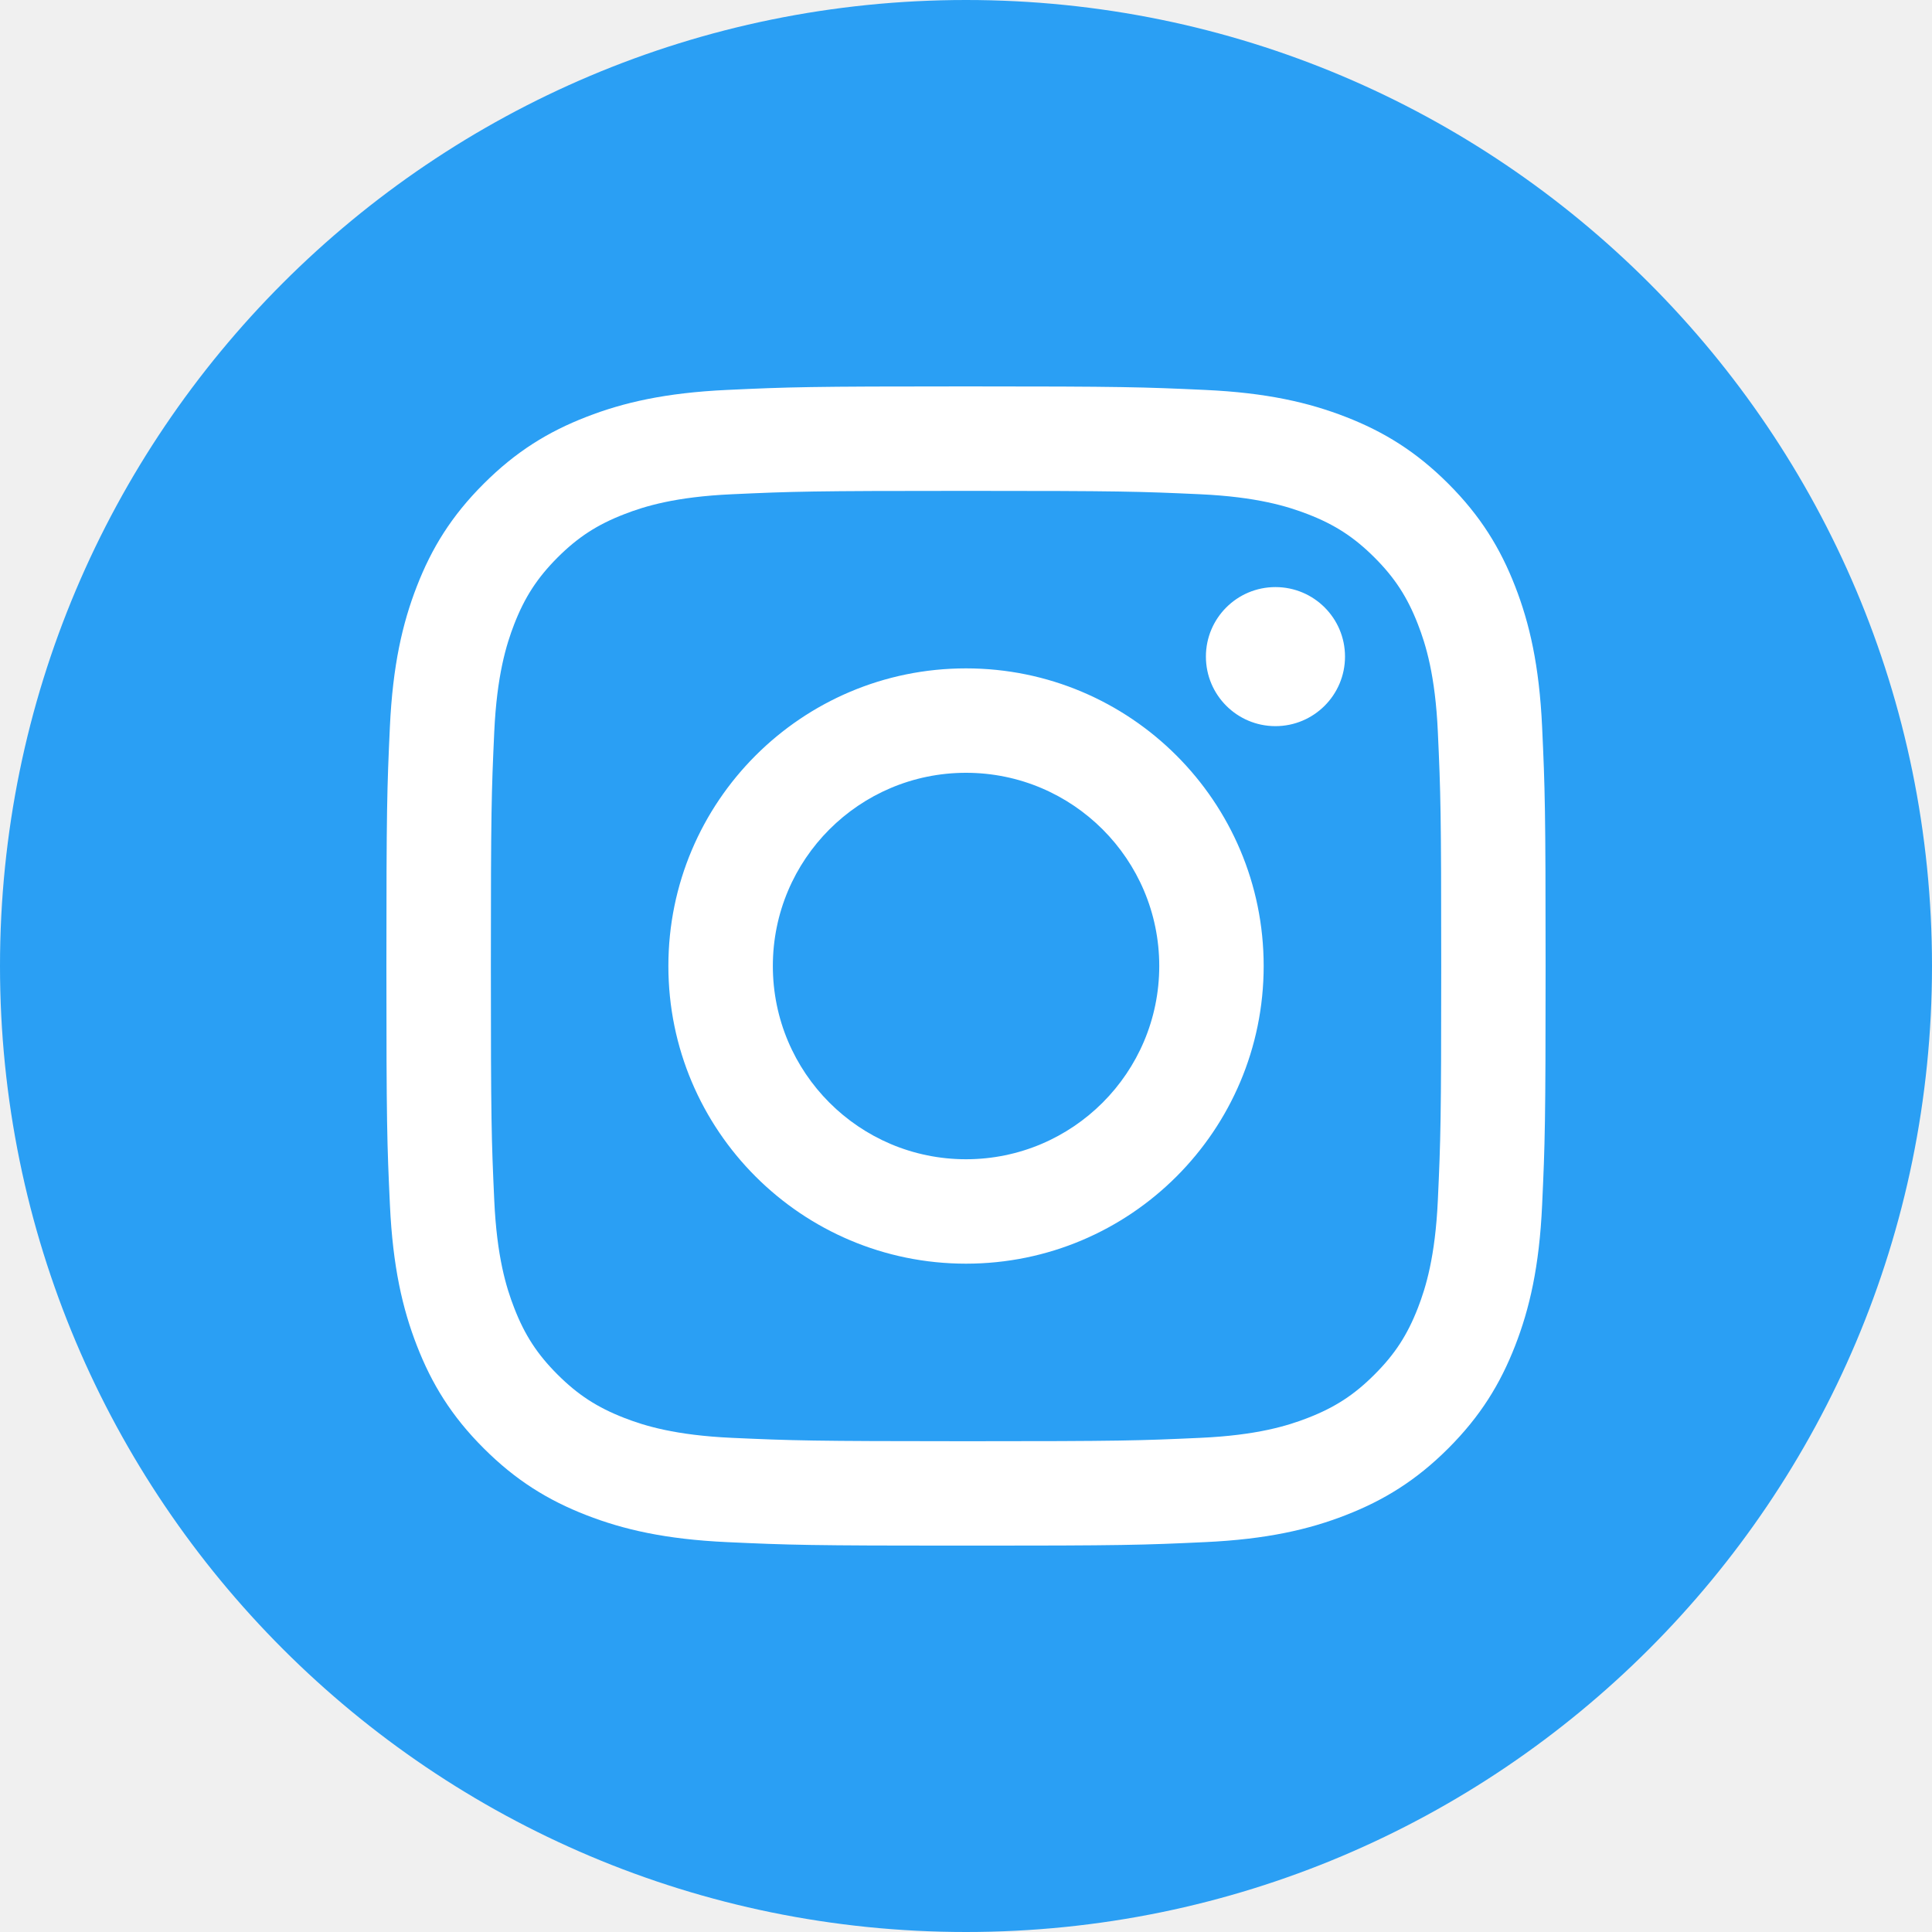
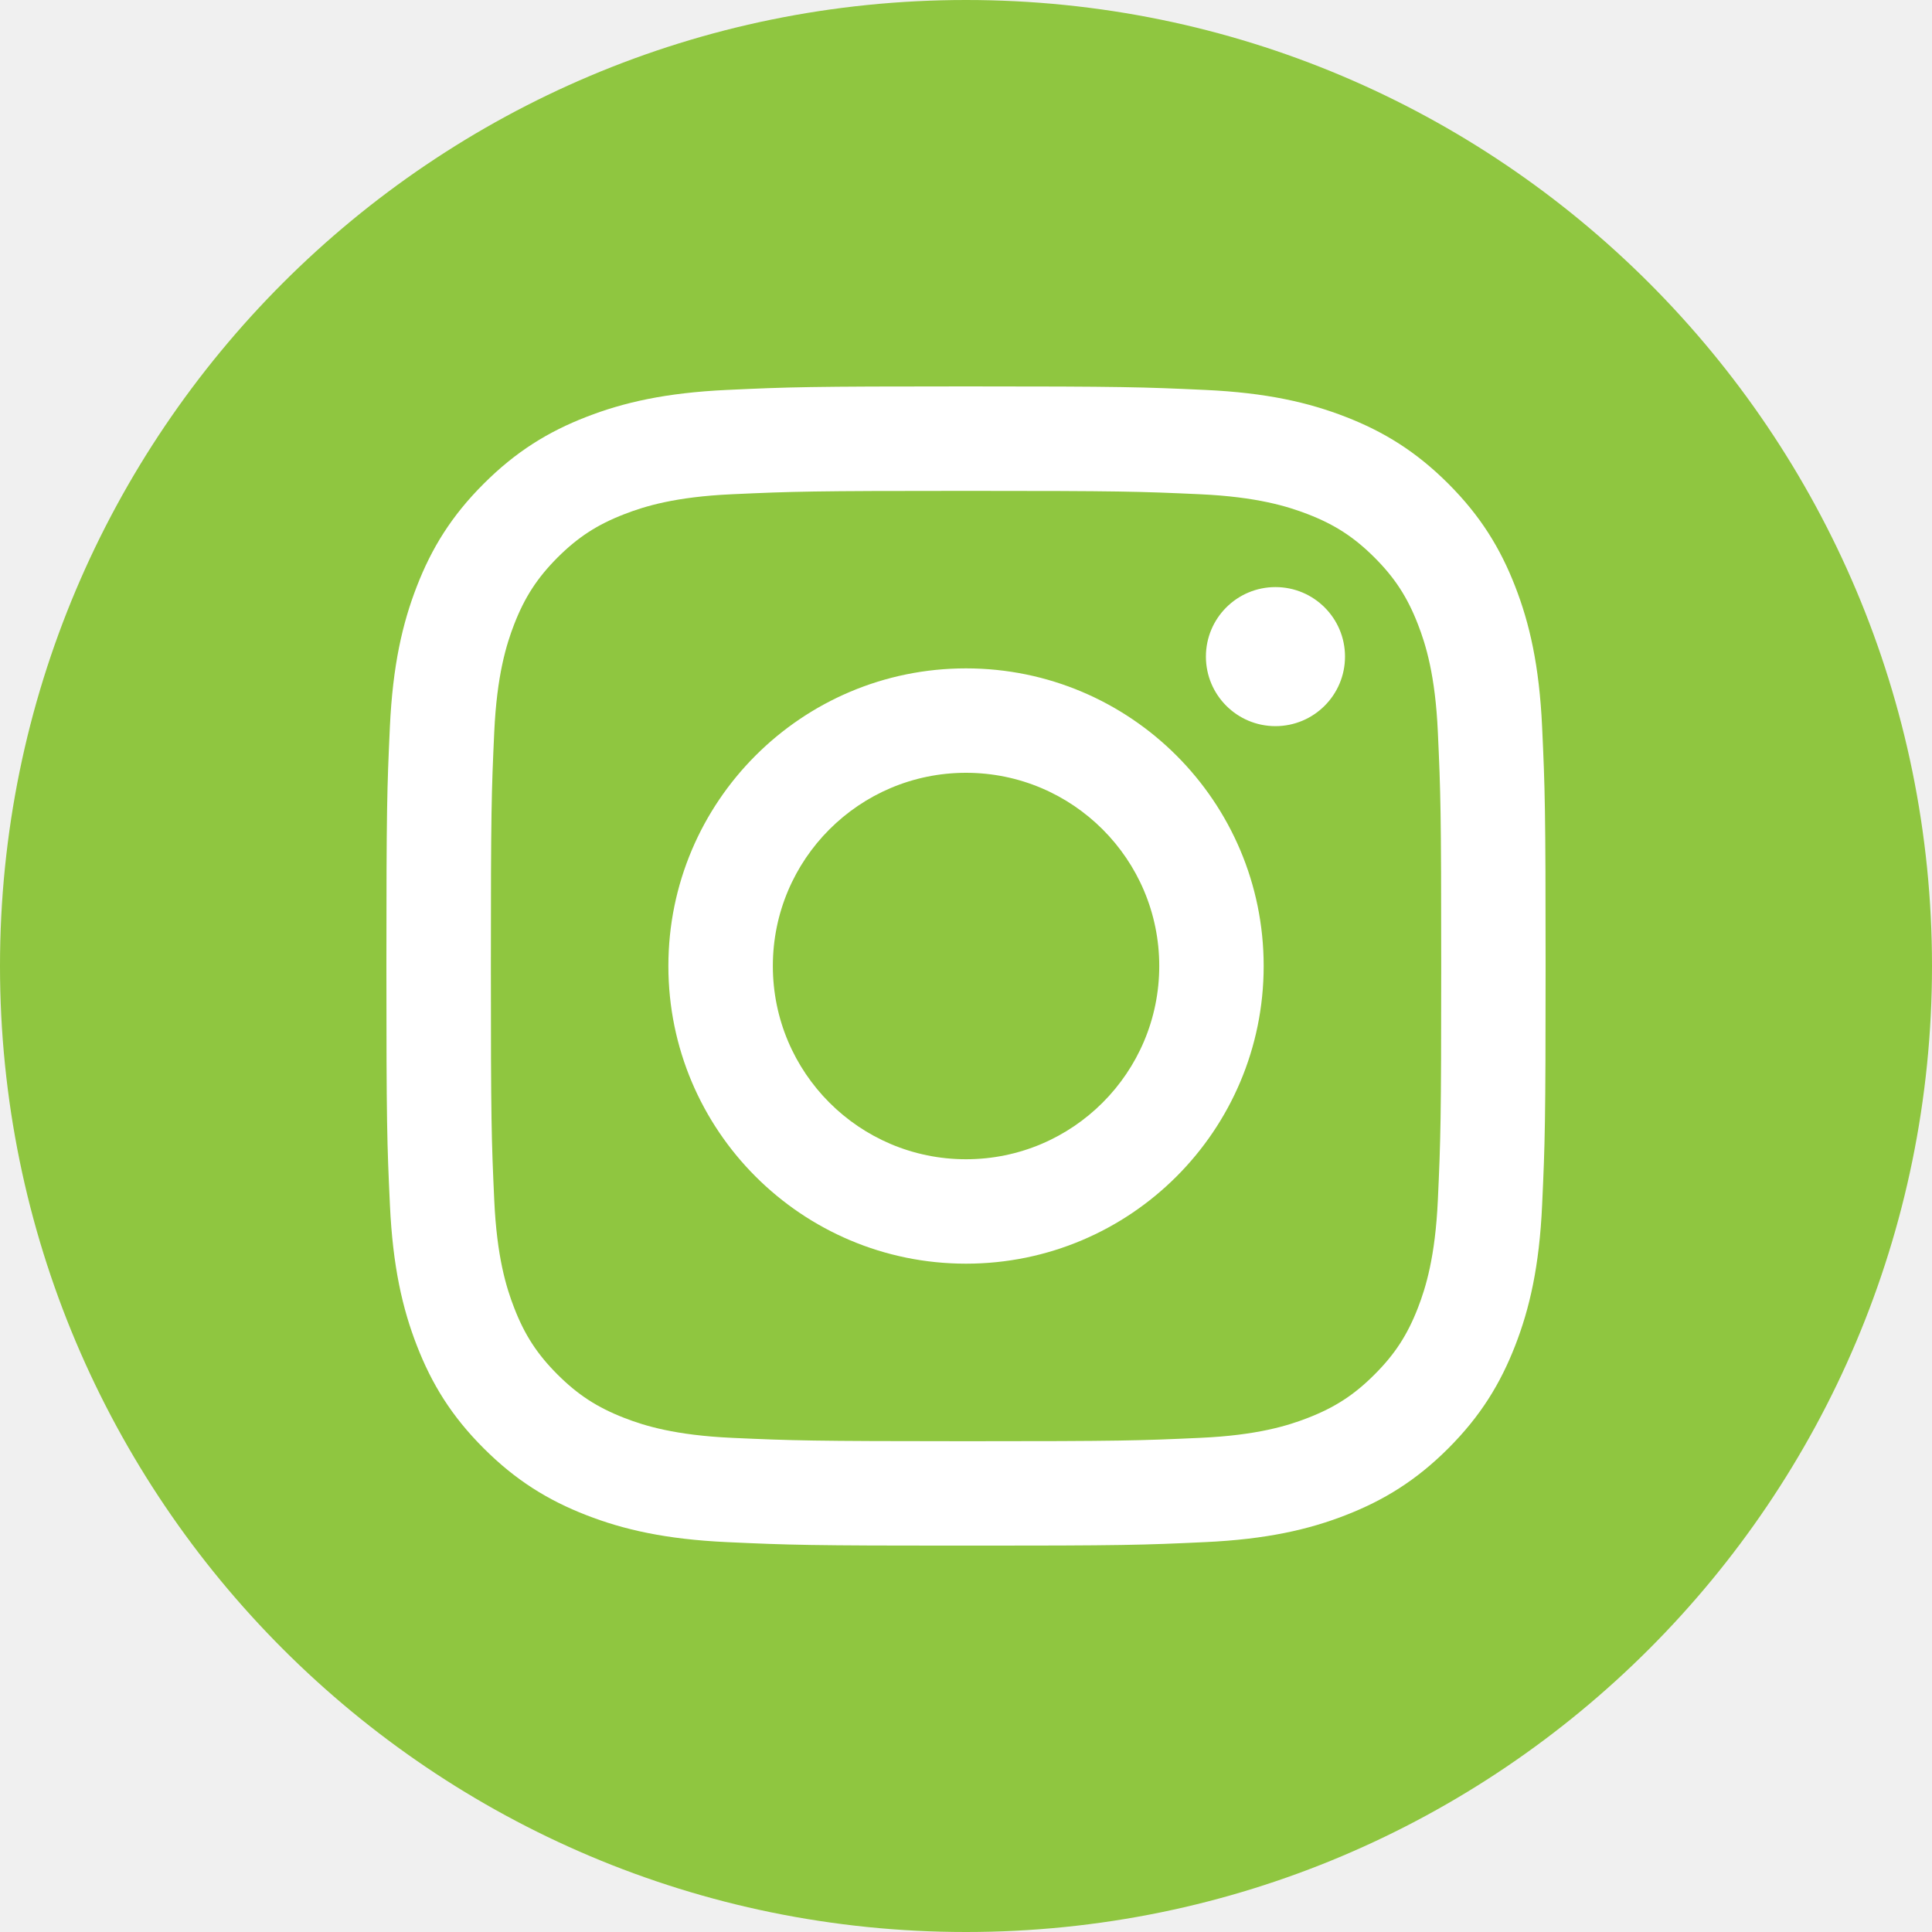
<svg xmlns="http://www.w3.org/2000/svg" width="40" height="40" viewBox="0 0 40 40" fill="none">
-   <circle cx="20" cy="20" r="20" fill="#2A9FF4" />
+   <circle cx="20" cy="20" r="20" fill="#8FC640" />
  <g clip-path="url(#clip0)">
    <path d="M16.001 20C16.001 17.791 17.791 16 20 16C22.209 16 24.001 17.791 24.001 20C24.001 22.209 22.209 24.001 20 24.001C17.791 24.001 16.001 22.209 16.001 20ZM13.838 20C13.838 23.404 16.597 26.163 20 26.163C23.404 26.163 26.163 23.404 26.163 20C26.163 16.597 23.404 13.838 20 13.838C16.597 13.838 13.838 16.597 13.838 20ZM24.967 13.594C24.967 14.389 25.611 15.034 26.407 15.034C27.202 15.034 27.847 14.389 27.847 13.594C27.847 12.799 27.203 12.155 26.407 12.155C25.611 12.155 24.967 12.799 24.967 13.594ZM15.152 29.769C13.982 29.715 13.347 29.521 12.924 29.356C12.363 29.138 11.964 28.878 11.543 28.458C11.124 28.039 10.863 27.64 10.646 27.079C10.481 26.656 10.286 26.02 10.233 24.851C10.175 23.585 10.163 23.206 10.163 20.001C10.163 16.797 10.175 16.418 10.233 15.152C10.287 13.982 10.482 13.347 10.646 12.924C10.864 12.363 11.124 11.964 11.543 11.543C11.963 11.124 12.362 10.863 12.924 10.646C13.347 10.481 13.983 10.286 15.152 10.233C16.418 10.175 16.797 10.163 20 10.163C23.205 10.163 23.584 10.175 24.85 10.233C26.02 10.287 26.654 10.482 27.078 10.646C27.639 10.863 28.038 11.124 28.458 11.543C28.878 11.963 29.138 12.363 29.356 12.924C29.521 13.347 29.716 13.983 29.769 15.152C29.827 16.419 29.839 16.797 29.839 20.001C29.839 23.205 29.827 23.585 29.769 24.851C29.715 26.021 29.52 26.656 29.356 27.079C29.138 27.64 28.878 28.039 28.458 28.458C28.039 28.878 27.639 29.138 27.078 29.356C26.655 29.521 26.019 29.716 24.85 29.769C23.584 29.827 23.205 29.839 20 29.839C16.797 29.838 16.417 29.826 15.152 29.769ZM15.053 8.073C13.776 8.132 12.904 8.334 12.141 8.631C11.351 8.937 10.682 9.348 10.015 10.015C9.347 10.681 8.936 11.35 8.63 12.14C8.333 12.903 8.131 13.775 8.072 15.052C8.013 16.332 8 16.741 8 20C8 23.26 8.013 23.669 8.073 24.948C8.132 26.225 8.334 27.097 8.631 27.86C8.937 28.649 9.347 29.32 10.015 29.986C10.682 30.653 11.351 31.063 12.141 31.37C12.905 31.667 13.776 31.869 15.053 31.928C16.334 31.987 16.742 32.001 20 32.001C23.261 32.001 23.669 31.988 24.948 31.928C26.225 31.869 27.097 31.667 27.86 31.37C28.649 31.063 29.319 30.653 29.986 29.986C30.653 29.319 31.063 28.649 31.37 27.86C31.667 27.097 31.87 26.225 31.928 24.948C31.987 23.667 32 23.259 32 20C32 16.742 31.987 16.332 31.928 15.053C31.869 13.776 31.667 12.904 31.37 12.141C31.063 11.351 30.653 10.682 29.986 10.015C29.319 9.348 28.649 8.937 27.861 8.631C27.097 8.334 26.225 8.131 24.948 8.073C23.67 8.014 23.261 8 20.001 8C16.741 8 16.333 8.013 15.053 8.073Z" fill="white" />
  </g>
  <defs>
    <clipPath id="clip0">
      <rect width="24" height="24" fill="white" transform="translate(8 8)" />
    </clipPath>
  </defs>
</svg>
